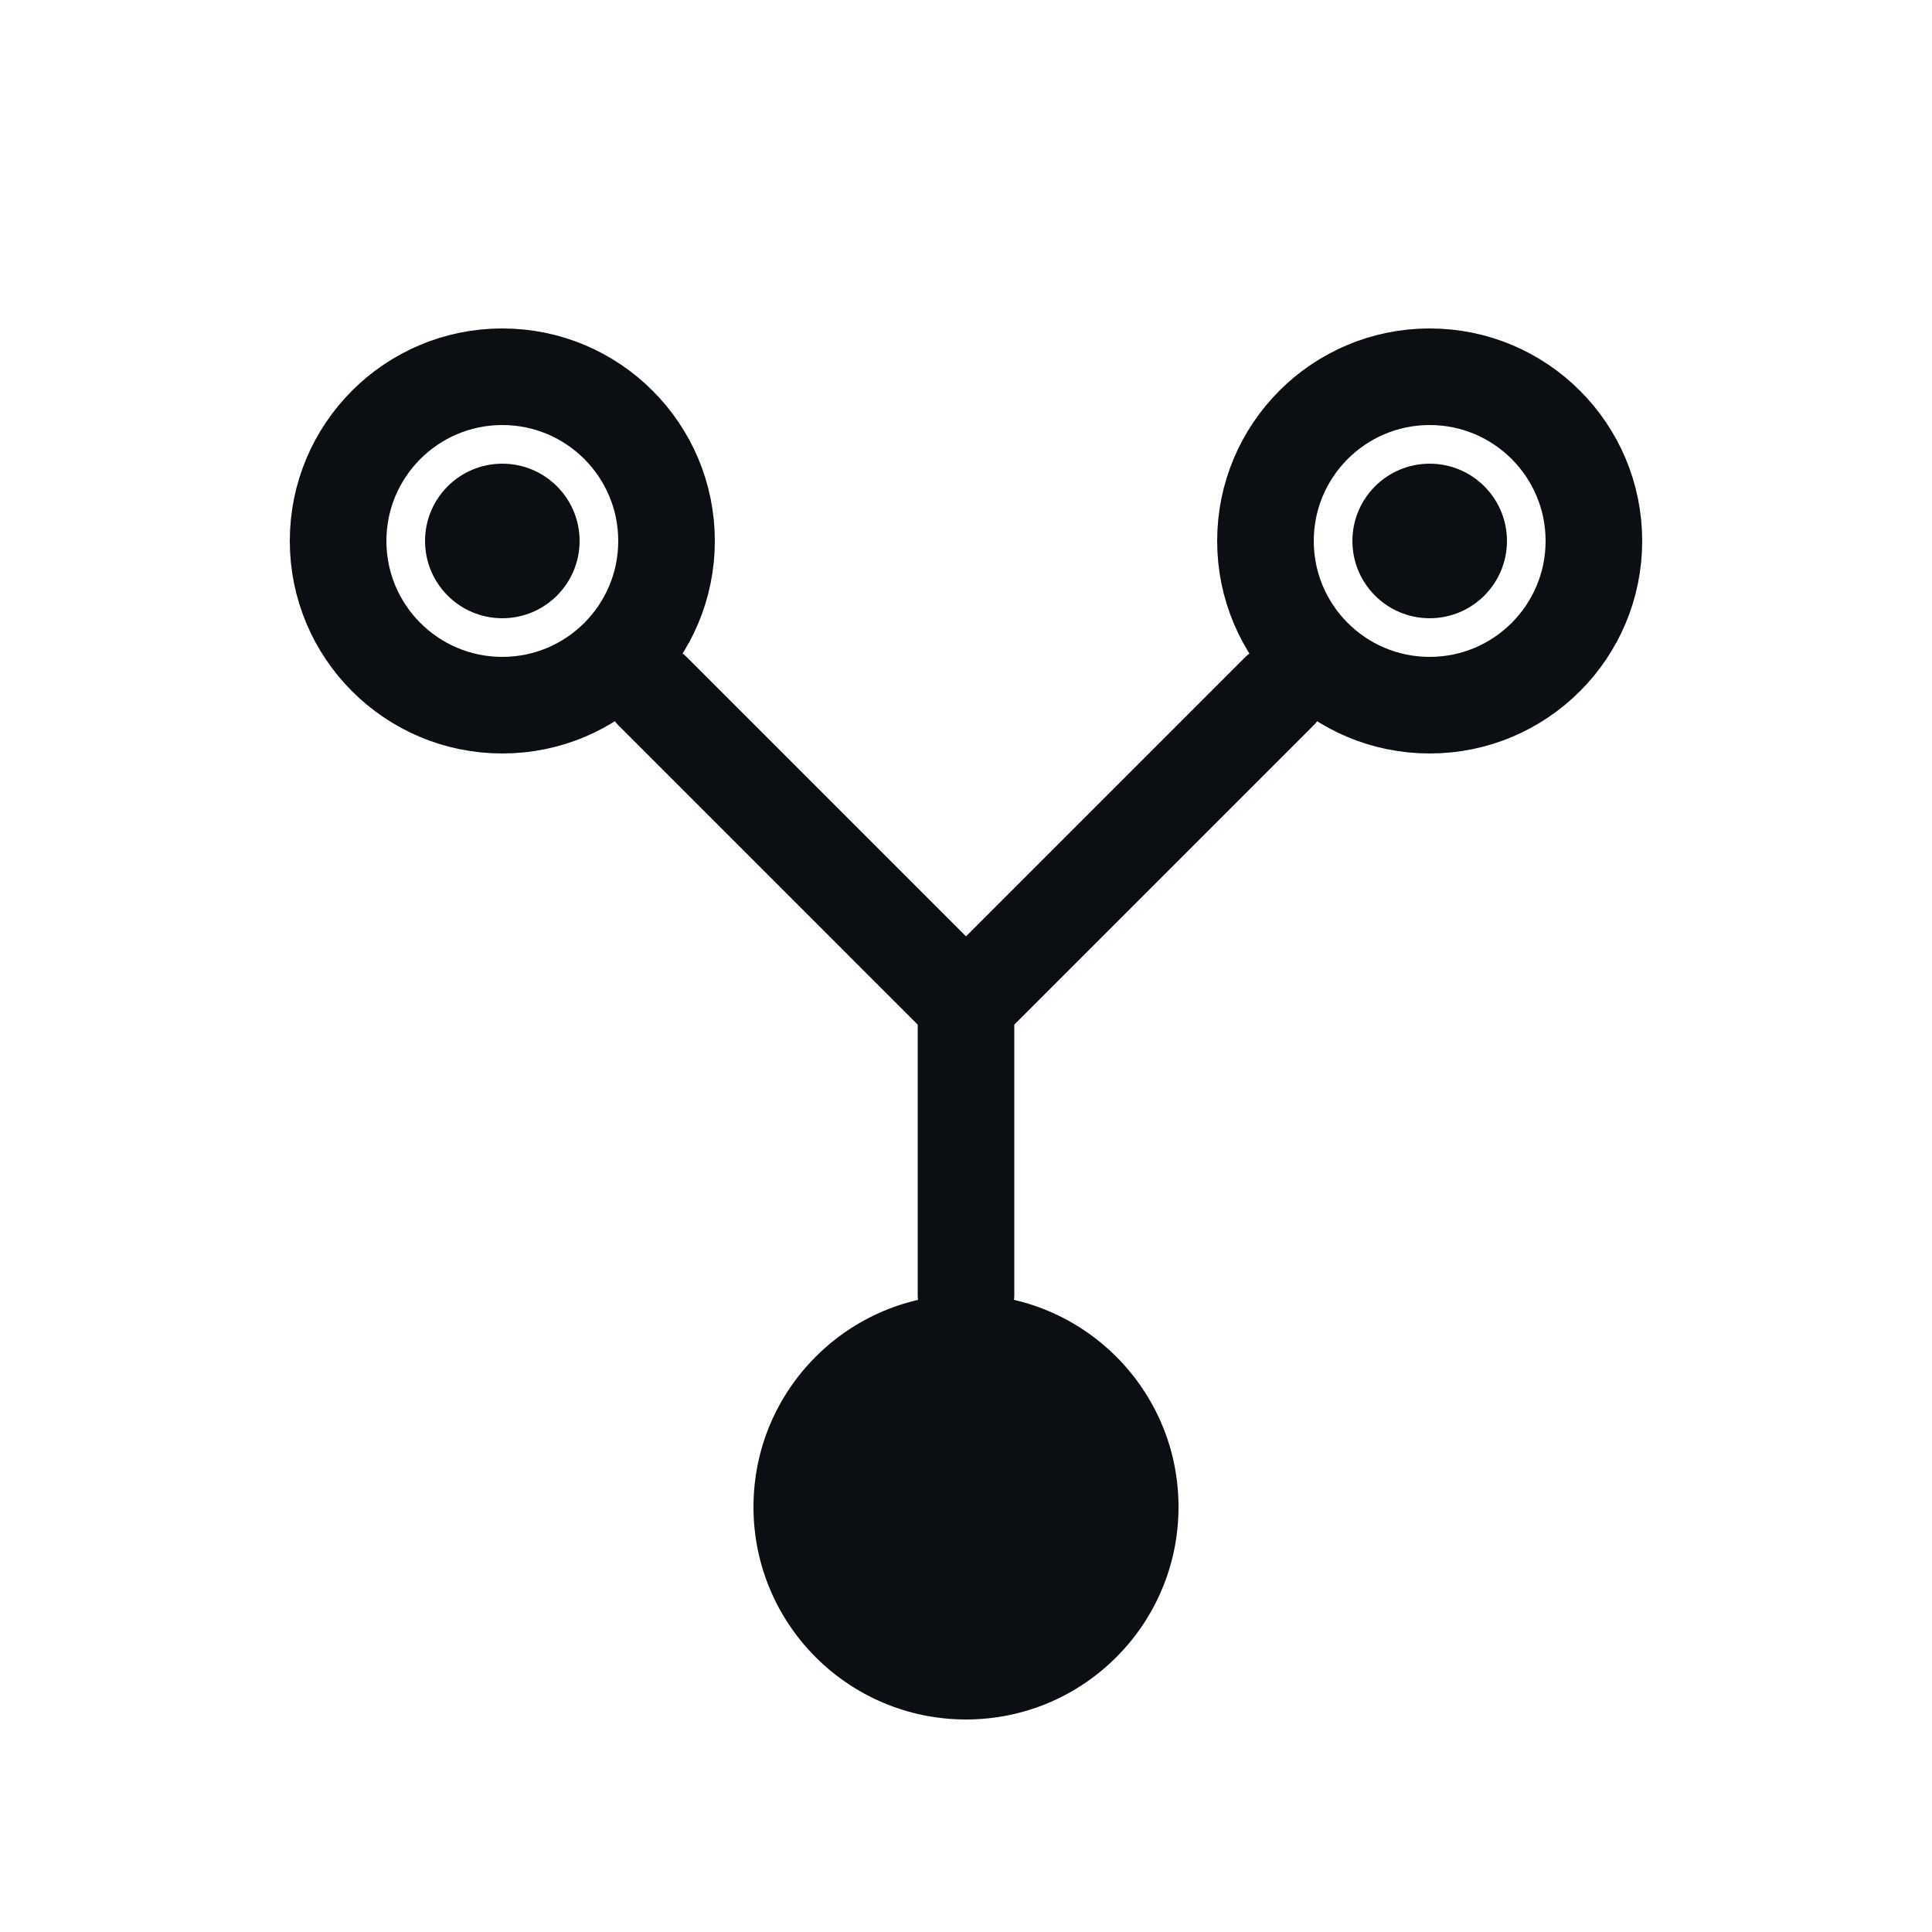
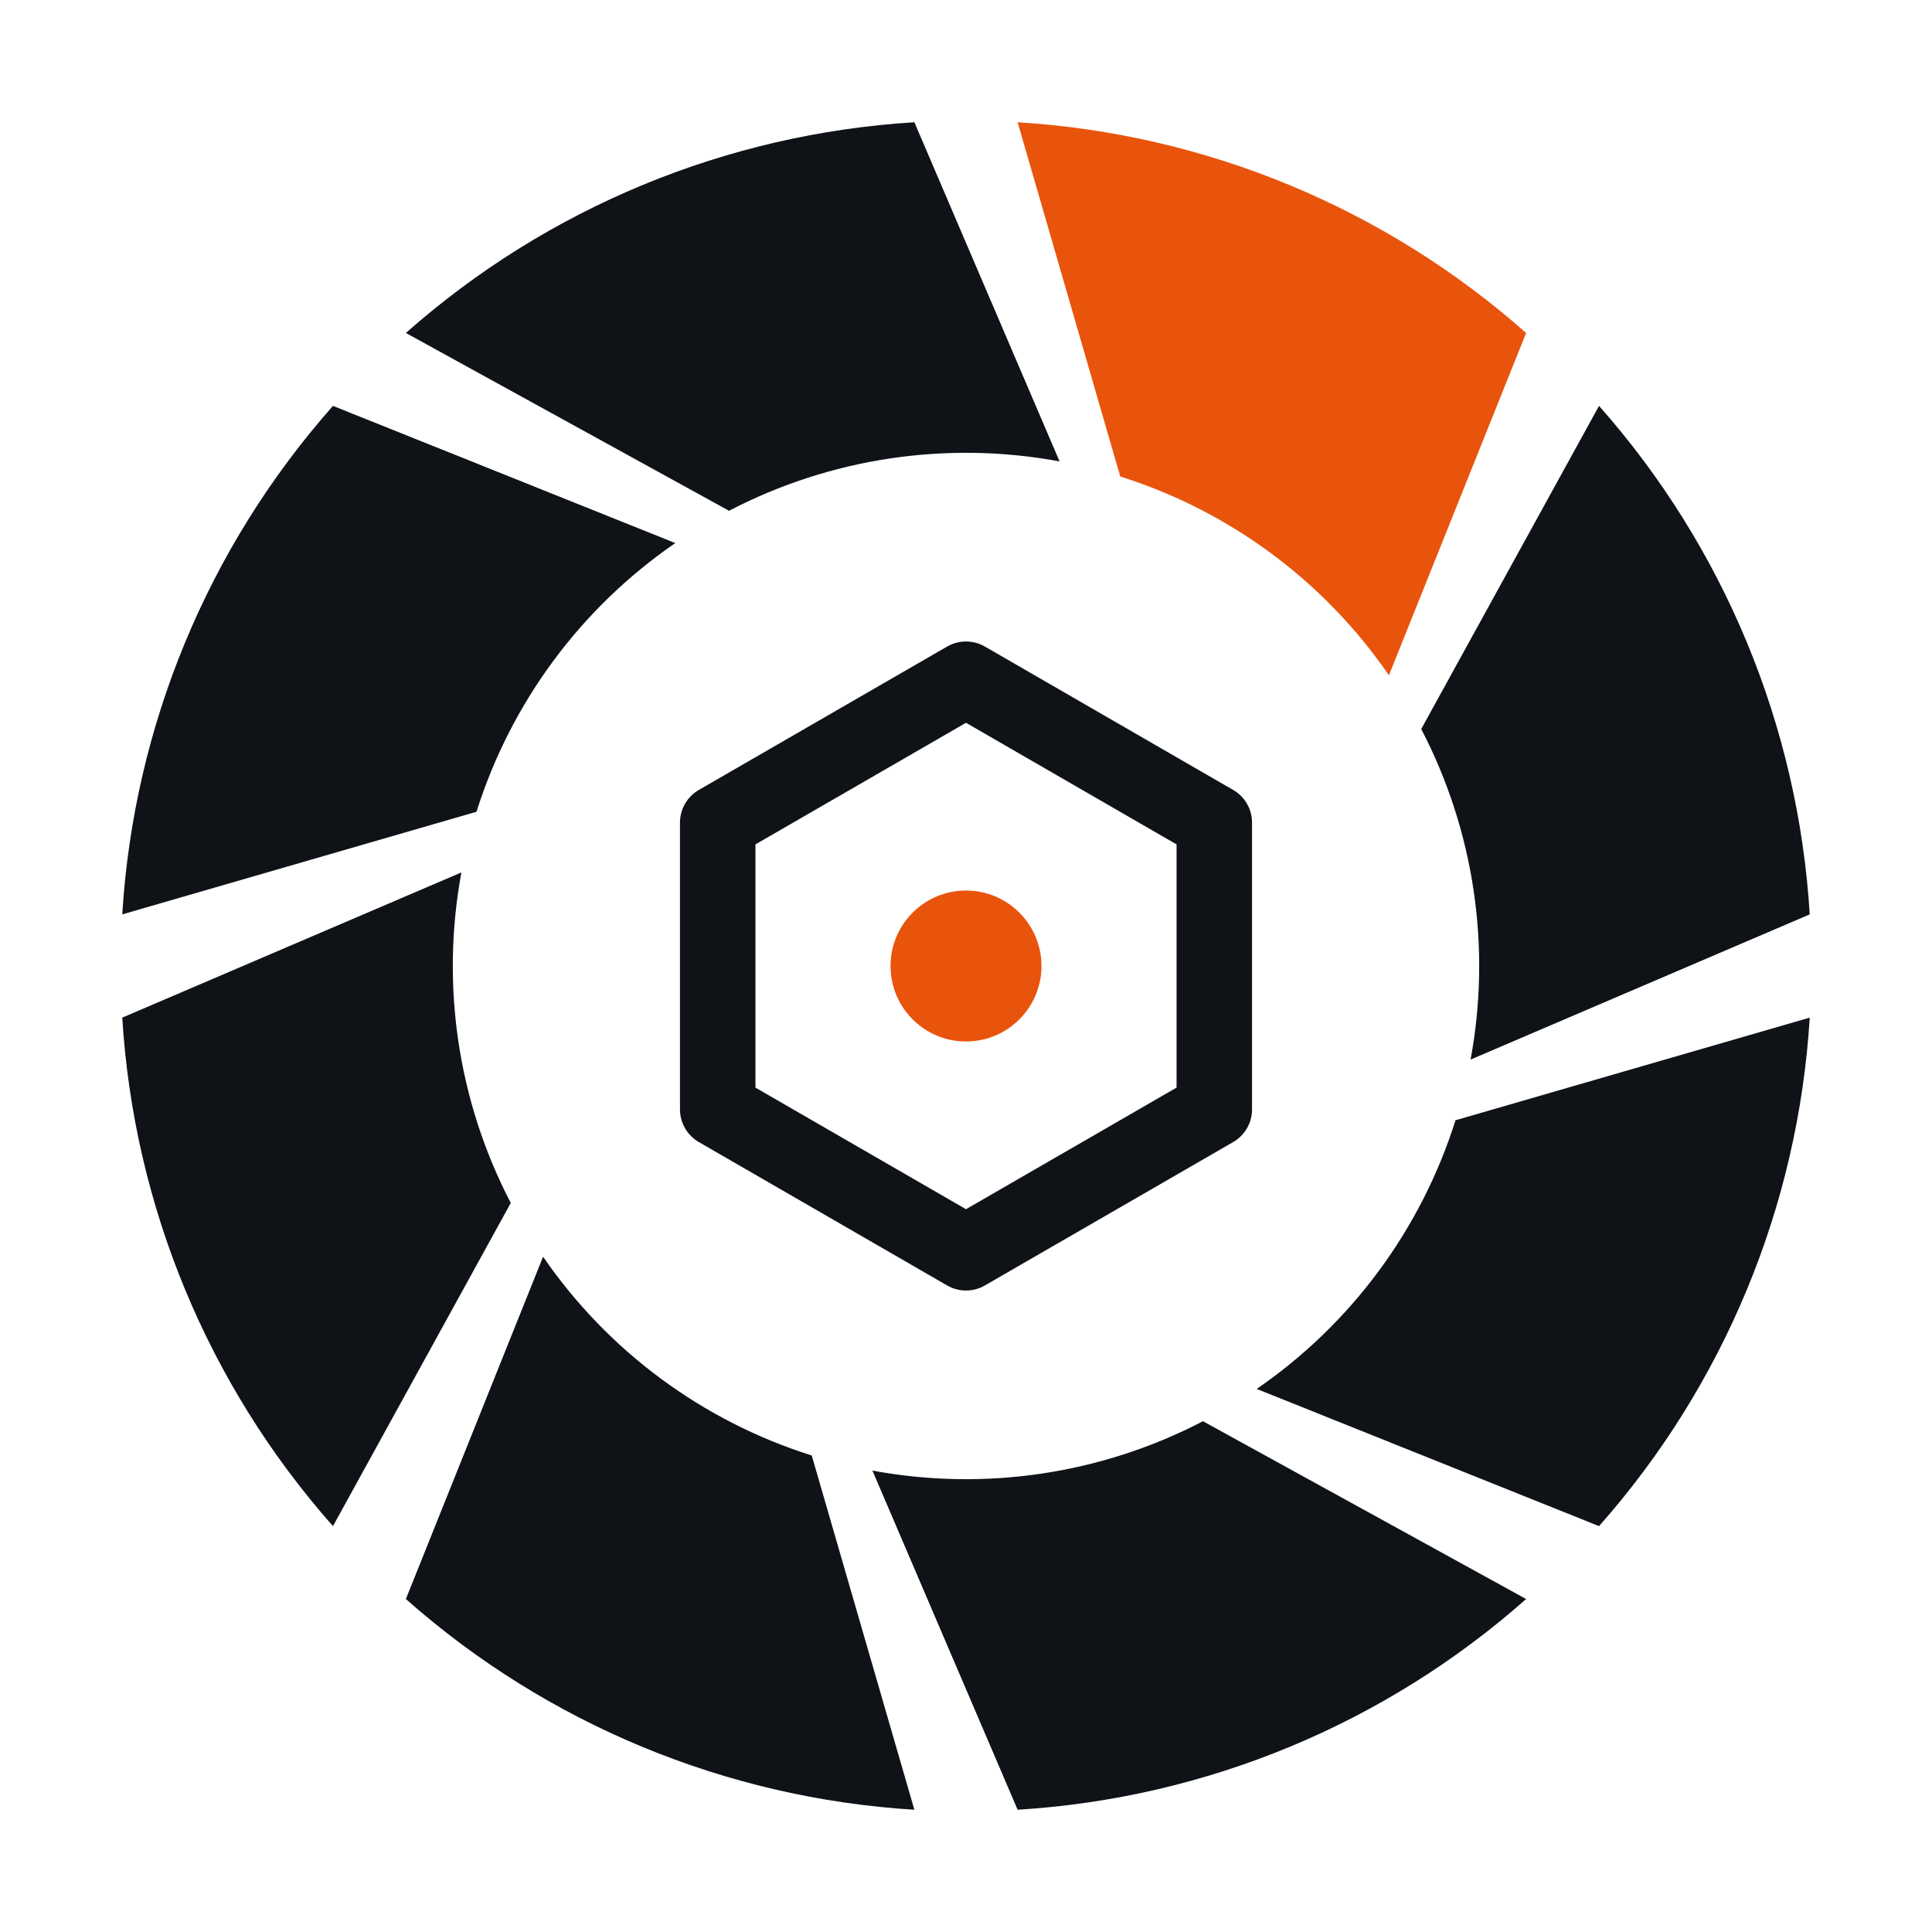
- <svg xmlns="http://www.w3.org/2000/svg" viewBox="0 0 100 100" width="100" height="100" role="img" aria-label="HOCK">
-   <path d="M33.8 35.8 L50.0 52.0 L66.2 35.8 M50.0 52.0 L50.0 67.0" fill="none" stroke="#0B0F14" stroke-width="5.0" stroke-linecap="round" stroke-linejoin="round" />
-   <circle cx="26.0" cy="28.0" r="8.5" fill="none" stroke="#0B0F14" stroke-width="5.0" />
-   <circle cx="26.0" cy="28.0" r="4.0" fill="#0B0F14" />
-   <circle cx="74.0" cy="28.0" r="8.5" fill="none" stroke="#0B0F14" stroke-width="5.0" />
-   <circle cx="74.0" cy="28.0" r="4.0" fill="#0B0F14" />
-   <circle cx="50.0" cy="78.0" r="11.0" fill="#0B0F14" />
+ <svg xmlns="http://www.w3.org/2000/svg" viewBox="0 0 128 128" width="128" height="128" role="img" aria-label="HOCK">
+   <path d="M119.90 67.42 A56 56 0 0 1 105.94 101.11 L83.26 92.02 A34 34 0 0 0 96.43 74.22 Z" fill="#0F1318" />
+   <path d="M101.11 105.94 A56 56 0 0 1 67.42 119.90 L57.80 97.43 A34 34 0 0 0 79.70 94.16 Z" fill="#0F1318" />
+   <path d="M60.58 119.90 A56 56 0 0 1 26.89 105.94 L35.98 83.26 A34 34 0 0 0 53.78 96.43 Z" fill="#0F1318" />
+   <path d="M22.06 101.11 A56 56 0 0 1 8.10 67.42 L30.57 57.80 A34 34 0 0 0 33.84 79.70 Z" fill="#0F1318" />
+   <path d="M8.10 60.58 A56 56 0 0 1 22.06 26.89 L44.74 35.98 A34 34 0 0 0 31.57 53.78 Z" fill="#0F1318" />
+   <path d="M26.89 22.06 A56 56 0 0 1 60.58 8.10 L70.20 30.57 A34 34 0 0 0 48.30 33.84 Z" fill="#0F1318" />
+   <path d="M67.42 8.10 A56 56 0 0 1 101.11 22.06 L92.02 44.74 A34 34 0 0 0 74.22 31.57 Z" fill="#E8540C" />
+   <path d="M105.94 26.89 A56 56 0 0 1 119.90 60.58 L97.43 70.20 A34 34 0 0 0 94.16 48.30 Z" fill="#0F1318" />
+   <path d="M80.45 54.50 L80.45 73.50 L64.00 83.00 L47.55 73.50 L47.55 54.50 L64.00 45.00 Z" fill="none" stroke="#0F1318" stroke-width="5" stroke-linejoin="round" />
+   <circle cx="64" cy="64" r="5" fill="#E8540C" />
</svg>
